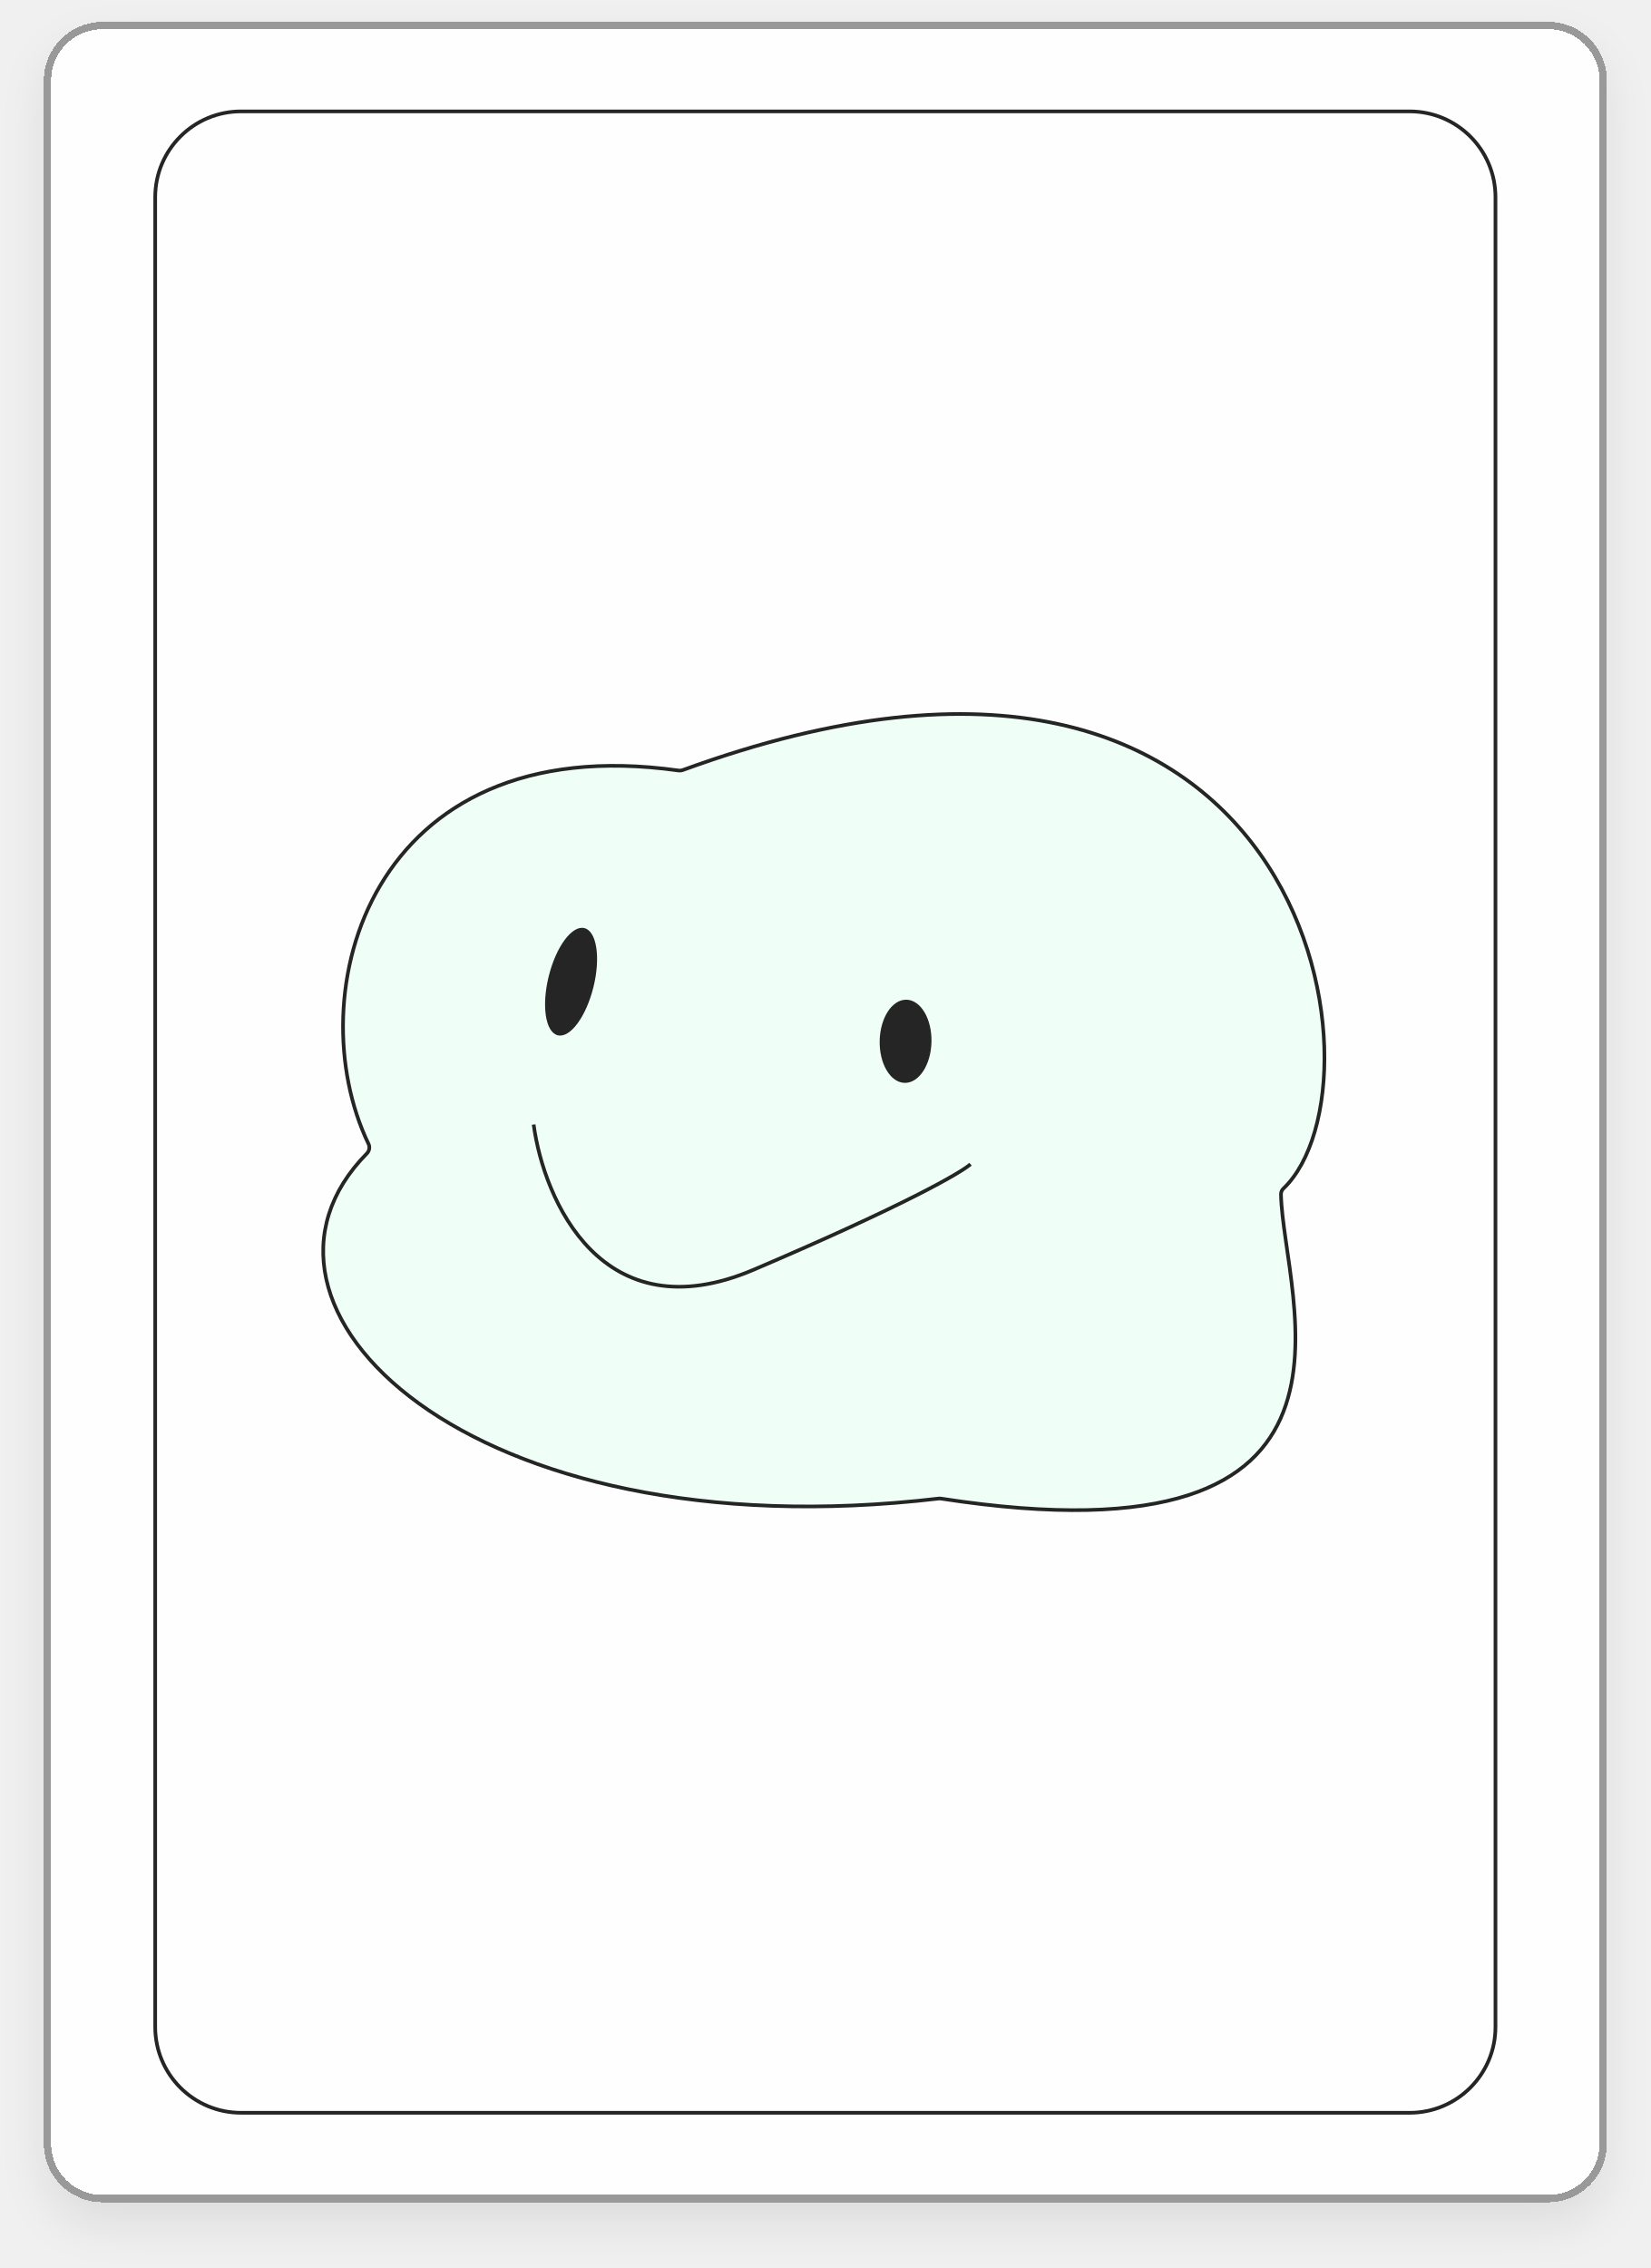
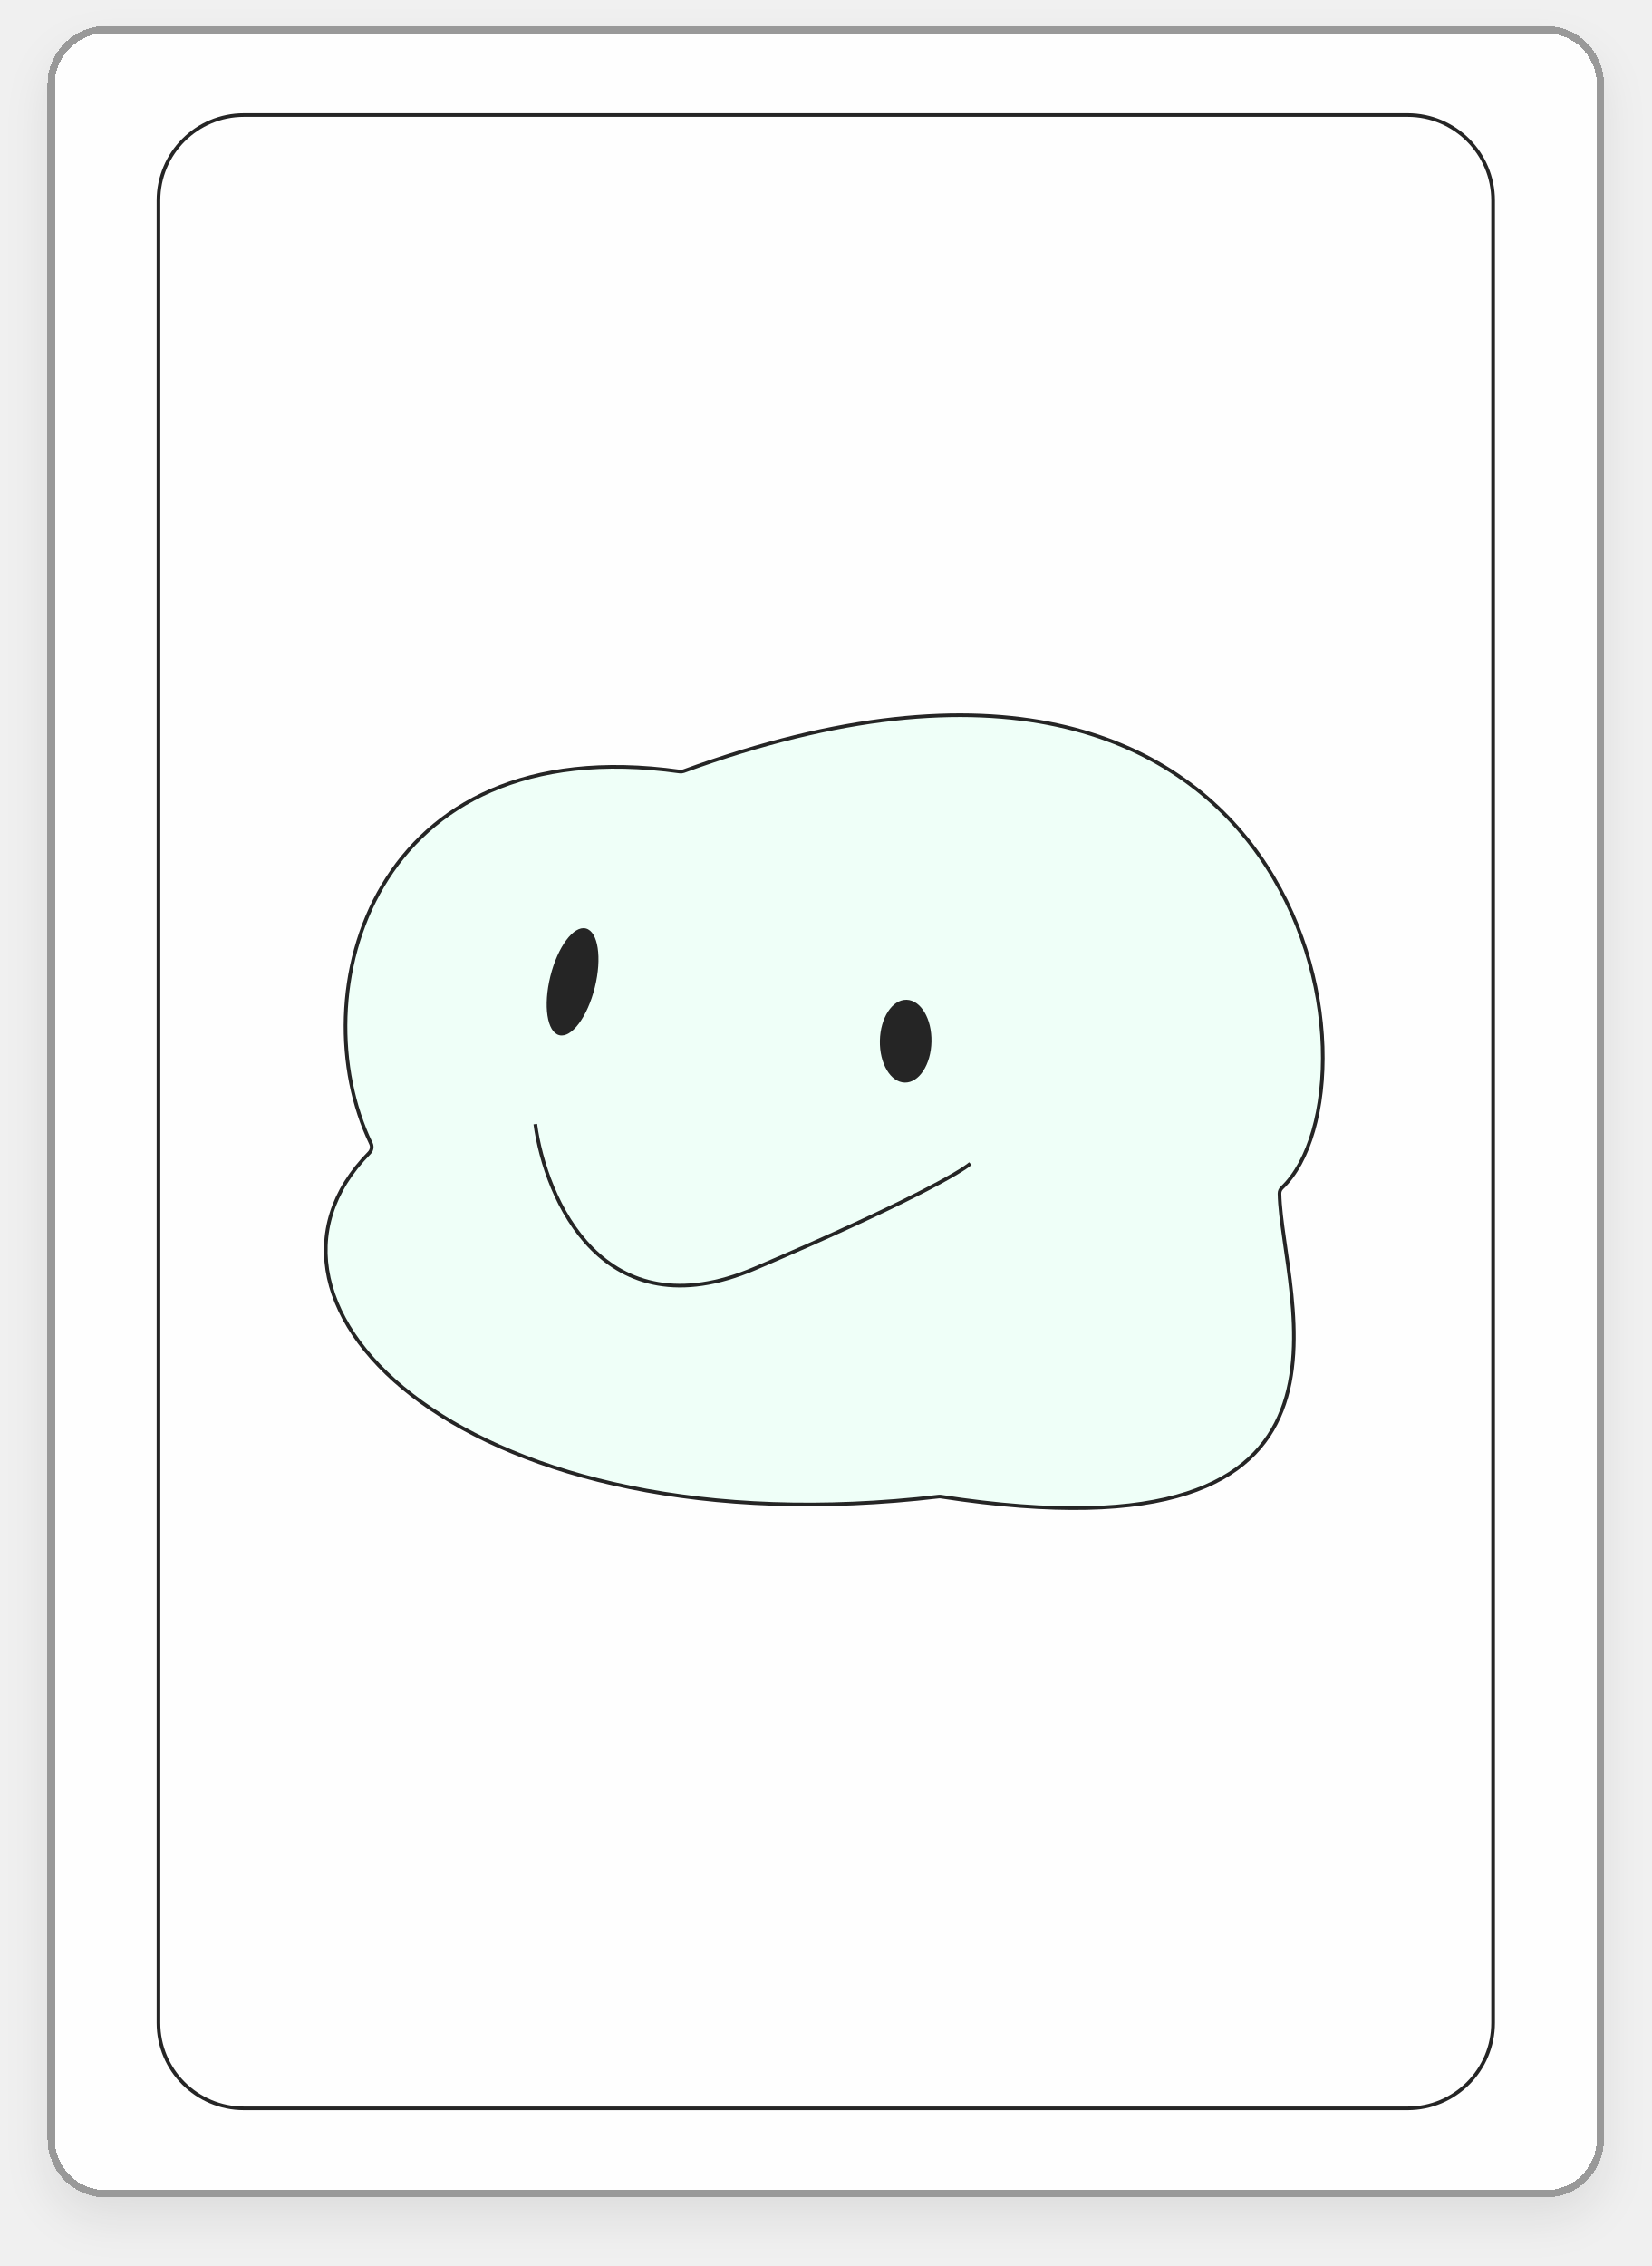
- <svg xmlns="http://www.w3.org/2000/svg" width="452" height="621" viewBox="0 0 452 621" fill="none">
-   <g filter="url(#filter0_d_950_79)">
-     <rect x="12" y="6" width="428" height="597" rx="16" fill="white" fill-opacity="0.9" shape-rendering="crispEdges" />
-     <rect x="13" y="7" width="426" height="595" rx="15" stroke="#999999" stroke-width="2" shape-rendering="crispEdges" />
-     <rect x="42.5" y="30.5" width="367" height="548" rx="23.5" stroke="#252525" />
-     <path d="M186.932 210.861C230.06 195.104 263.769 192.637 289.594 198.207C315.41 203.775 333.384 217.38 345.046 233.84C356.714 250.308 362.073 269.645 362.623 286.665C363.174 303.716 358.899 318.316 351.458 325.413C351.02 325.831 350.754 326.377 350.767 327.018C350.837 330.579 351.4 334.867 352.074 339.577C352.75 344.298 353.54 349.454 354.081 354.79C355.163 365.47 355.232 376.791 351.403 386.606C347.587 396.388 339.88 404.725 325.284 409.423C310.66 414.13 289.113 415.185 257.657 410.328C257.463 410.298 257.25 410.293 257.051 410.316C192.407 417.92 142.873 404.657 114.725 384.295C100.649 374.113 91.955 362.182 89.339 350.23C86.728 338.303 90.153 326.277 100.468 315.82C101.127 315.152 101.34 314.112 100.92 313.241C91.116 292.906 91.115 264.34 104.173 242.366C117.203 220.44 143.287 205 185.842 210.977C186.201 211.027 186.592 210.985 186.932 210.861Z" fill="#EFFFF8" stroke="#252525" />
-     <ellipse cx="6.301" cy="15.12" rx="6.301" ry="15.12" transform="matrix(0.970379 0.241589 -0.241255 0.970462 153.91 252.603)" fill="#252525" />
-     <ellipse cx="7.094" cy="11.389" rx="7.094" ry="11.389" transform="matrix(0.999779 0.0210414 -0.0210105 0.999779 241.117 273.579)" fill="#252525" />
-     <path d="M146.124 307.91C148.905 328.546 164.865 365.381 206.454 347.626C248.042 329.871 263.316 320.986 265.754 318.762" stroke="#252525" />
+ <svg xmlns="http://www.w3.org/2000/svg" width="382" height="524" viewBox="0 0 382 524" fill="none">
+   <g filter="url(#filter0_d_1234_382)">
+     <rect x="11" y="6" width="360" height="502.15" rx="13.458" fill="white" fill-opacity="0.9" shape-rendering="crispEdges" />
+     <rect x="11.841" y="6.841" width="358.318" height="500.467" rx="12.617" stroke="#999999" stroke-width="1.682" shape-rendering="crispEdges" />
+     <rect x="36.655" y="26.607" width="308.692" height="460.935" rx="19.766" stroke="#252525" stroke-width="0.841" />
+     <path d="M158.139 178.312C194.415 165.057 222.769 162.983 244.491 167.668C266.206 172.351 281.323 183.795 291.133 197.64C300.947 211.491 305.454 227.756 305.917 242.072C306.38 256.414 302.785 268.695 296.526 274.664C296.158 275.016 295.934 275.475 295.944 276.014C296.004 279.009 296.477 282.616 297.044 286.577C297.612 290.548 298.278 294.885 298.732 299.374C299.642 308.357 299.701 317.879 296.48 326.135C293.271 334.362 286.788 341.374 274.511 345.326C262.21 349.286 244.086 350.173 217.628 346.088C217.464 346.063 217.285 346.058 217.118 346.078C162.745 352.474 121.081 341.318 97.404 324.19C85.565 315.626 78.252 305.591 76.052 295.538C73.856 285.506 76.736 275.391 85.412 266.596C85.967 266.033 86.146 265.158 85.793 264.426C77.547 247.322 77.546 223.294 88.529 204.812C99.489 186.369 121.429 173.382 157.223 178.409C157.525 178.452 157.853 178.416 158.139 178.312Z" fill="#EFFFF8" stroke="#252525" stroke-width="0.841" />
+     <ellipse cx="5.3" cy="12.718" rx="5.3" ry="12.718" transform="matrix(0.970379 0.241589 -0.241255 0.970462 130.363 213.423)" fill="#252525" />
+     <ellipse cx="5.967" cy="9.579" rx="5.967" ry="9.579" transform="matrix(0.999779 0.0210414 -0.0210105 0.999779 203.715 231.065)" fill="#252525" />
+     <path d="M123.814 259.942C126.153 277.3 139.577 308.282 174.558 293.349C209.54 278.415 222.387 270.941 224.437 269.071" stroke="#252525" stroke-width="0.841" />
  </g>
  <defs>
-     <filter id="filter0_d_950_79" x="0" y="0" width="452" height="621" filterUnits="userSpaceOnUse" color-interpolation-filters="sRGB">
+     <filter id="filter0_d_1234_382" x="0.907" y="0.953" width="380.187" height="522.336" filterUnits="userSpaceOnUse" color-interpolation-filters="sRGB">
      <feFlood flood-opacity="0" result="BackgroundImageFix" />
      <feColorMatrix in="SourceAlpha" type="matrix" values="0 0 0 0 0 0 0 0 0 0 0 0 0 0 0 0 0 0 127 0" result="hardAlpha" />
-       <feOffset dy="6" />
-       <feGaussianBlur stdDeviation="6" />
+       <feOffset dy="5.047" />
+       <feGaussianBlur stdDeviation="5.047" />
      <feComposite in2="hardAlpha" operator="out" />
      <feColorMatrix type="matrix" values="0 0 0 0 0 0 0 0 0 0 0 0 0 0 0 0 0 0 0.08 0" />
-       <feBlend mode="normal" in2="BackgroundImageFix" result="effect1_dropShadow_950_79" />
-       <feBlend mode="normal" in="SourceGraphic" in2="effect1_dropShadow_950_79" result="shape" />
+       <feBlend mode="normal" in2="BackgroundImageFix" result="effect1_dropShadow_1234_382" />
+       <feBlend mode="normal" in="SourceGraphic" in2="effect1_dropShadow_1234_382" result="shape" />
    </filter>
  </defs>
</svg>
